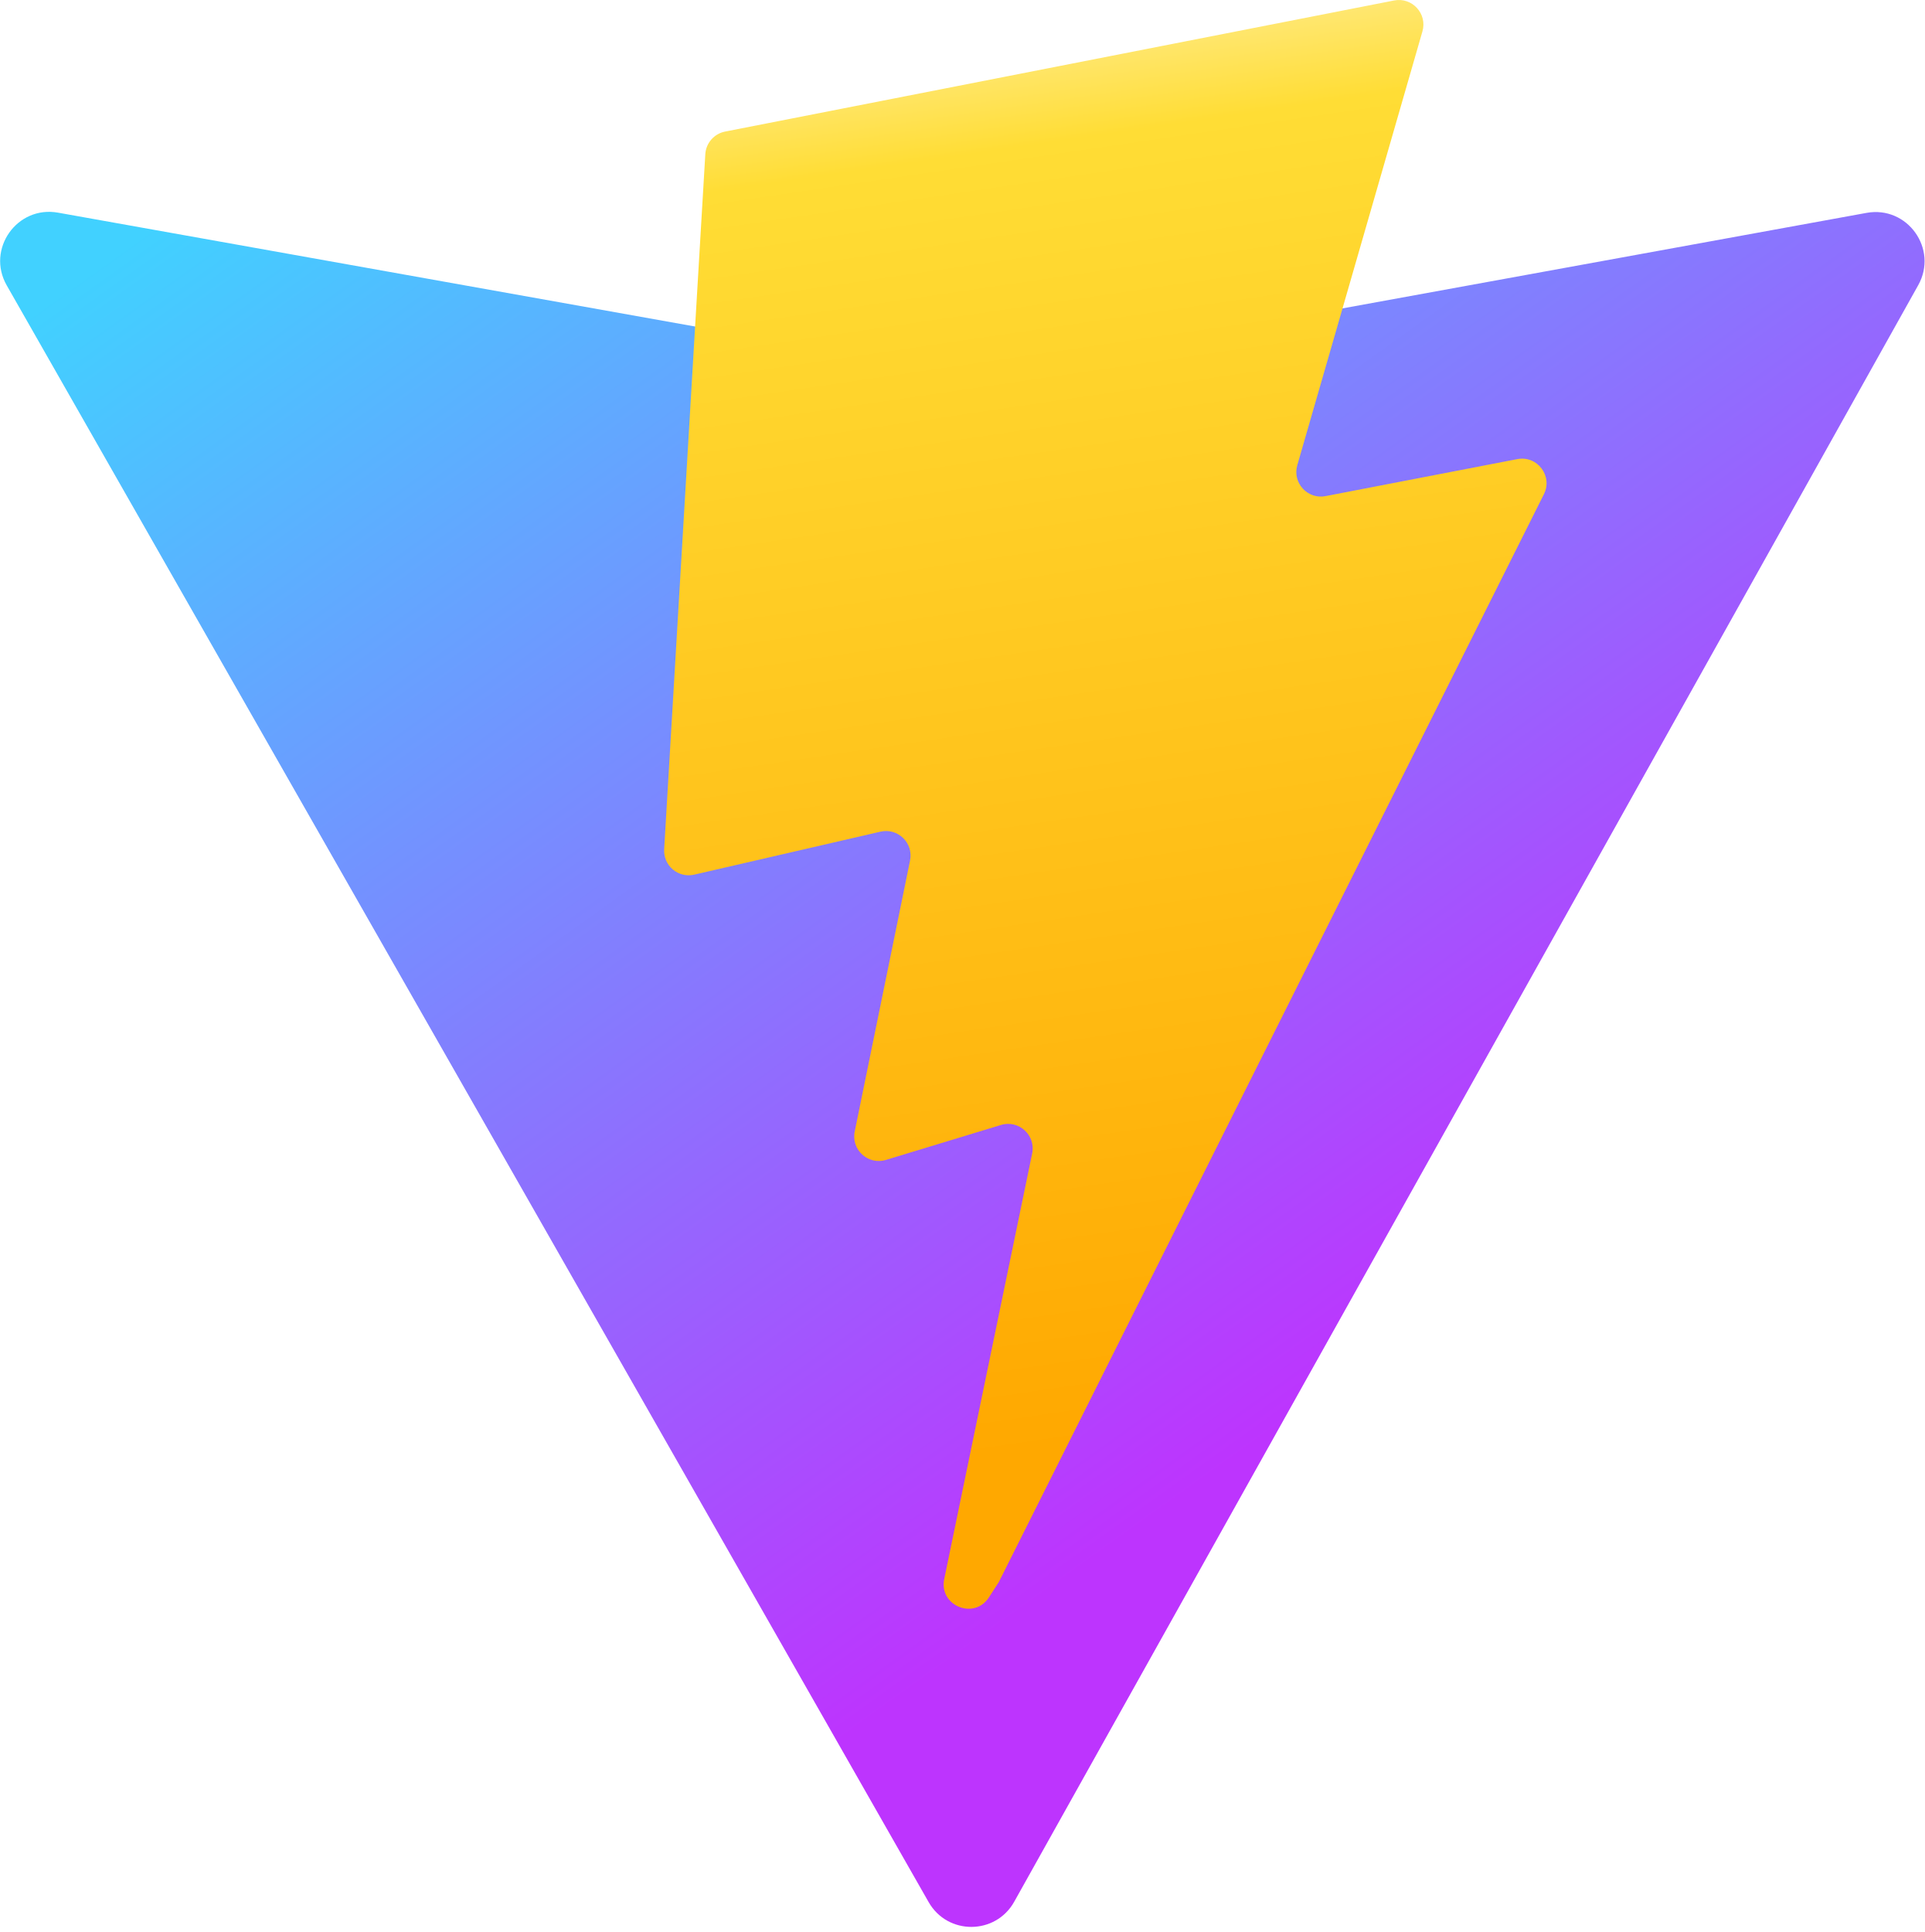
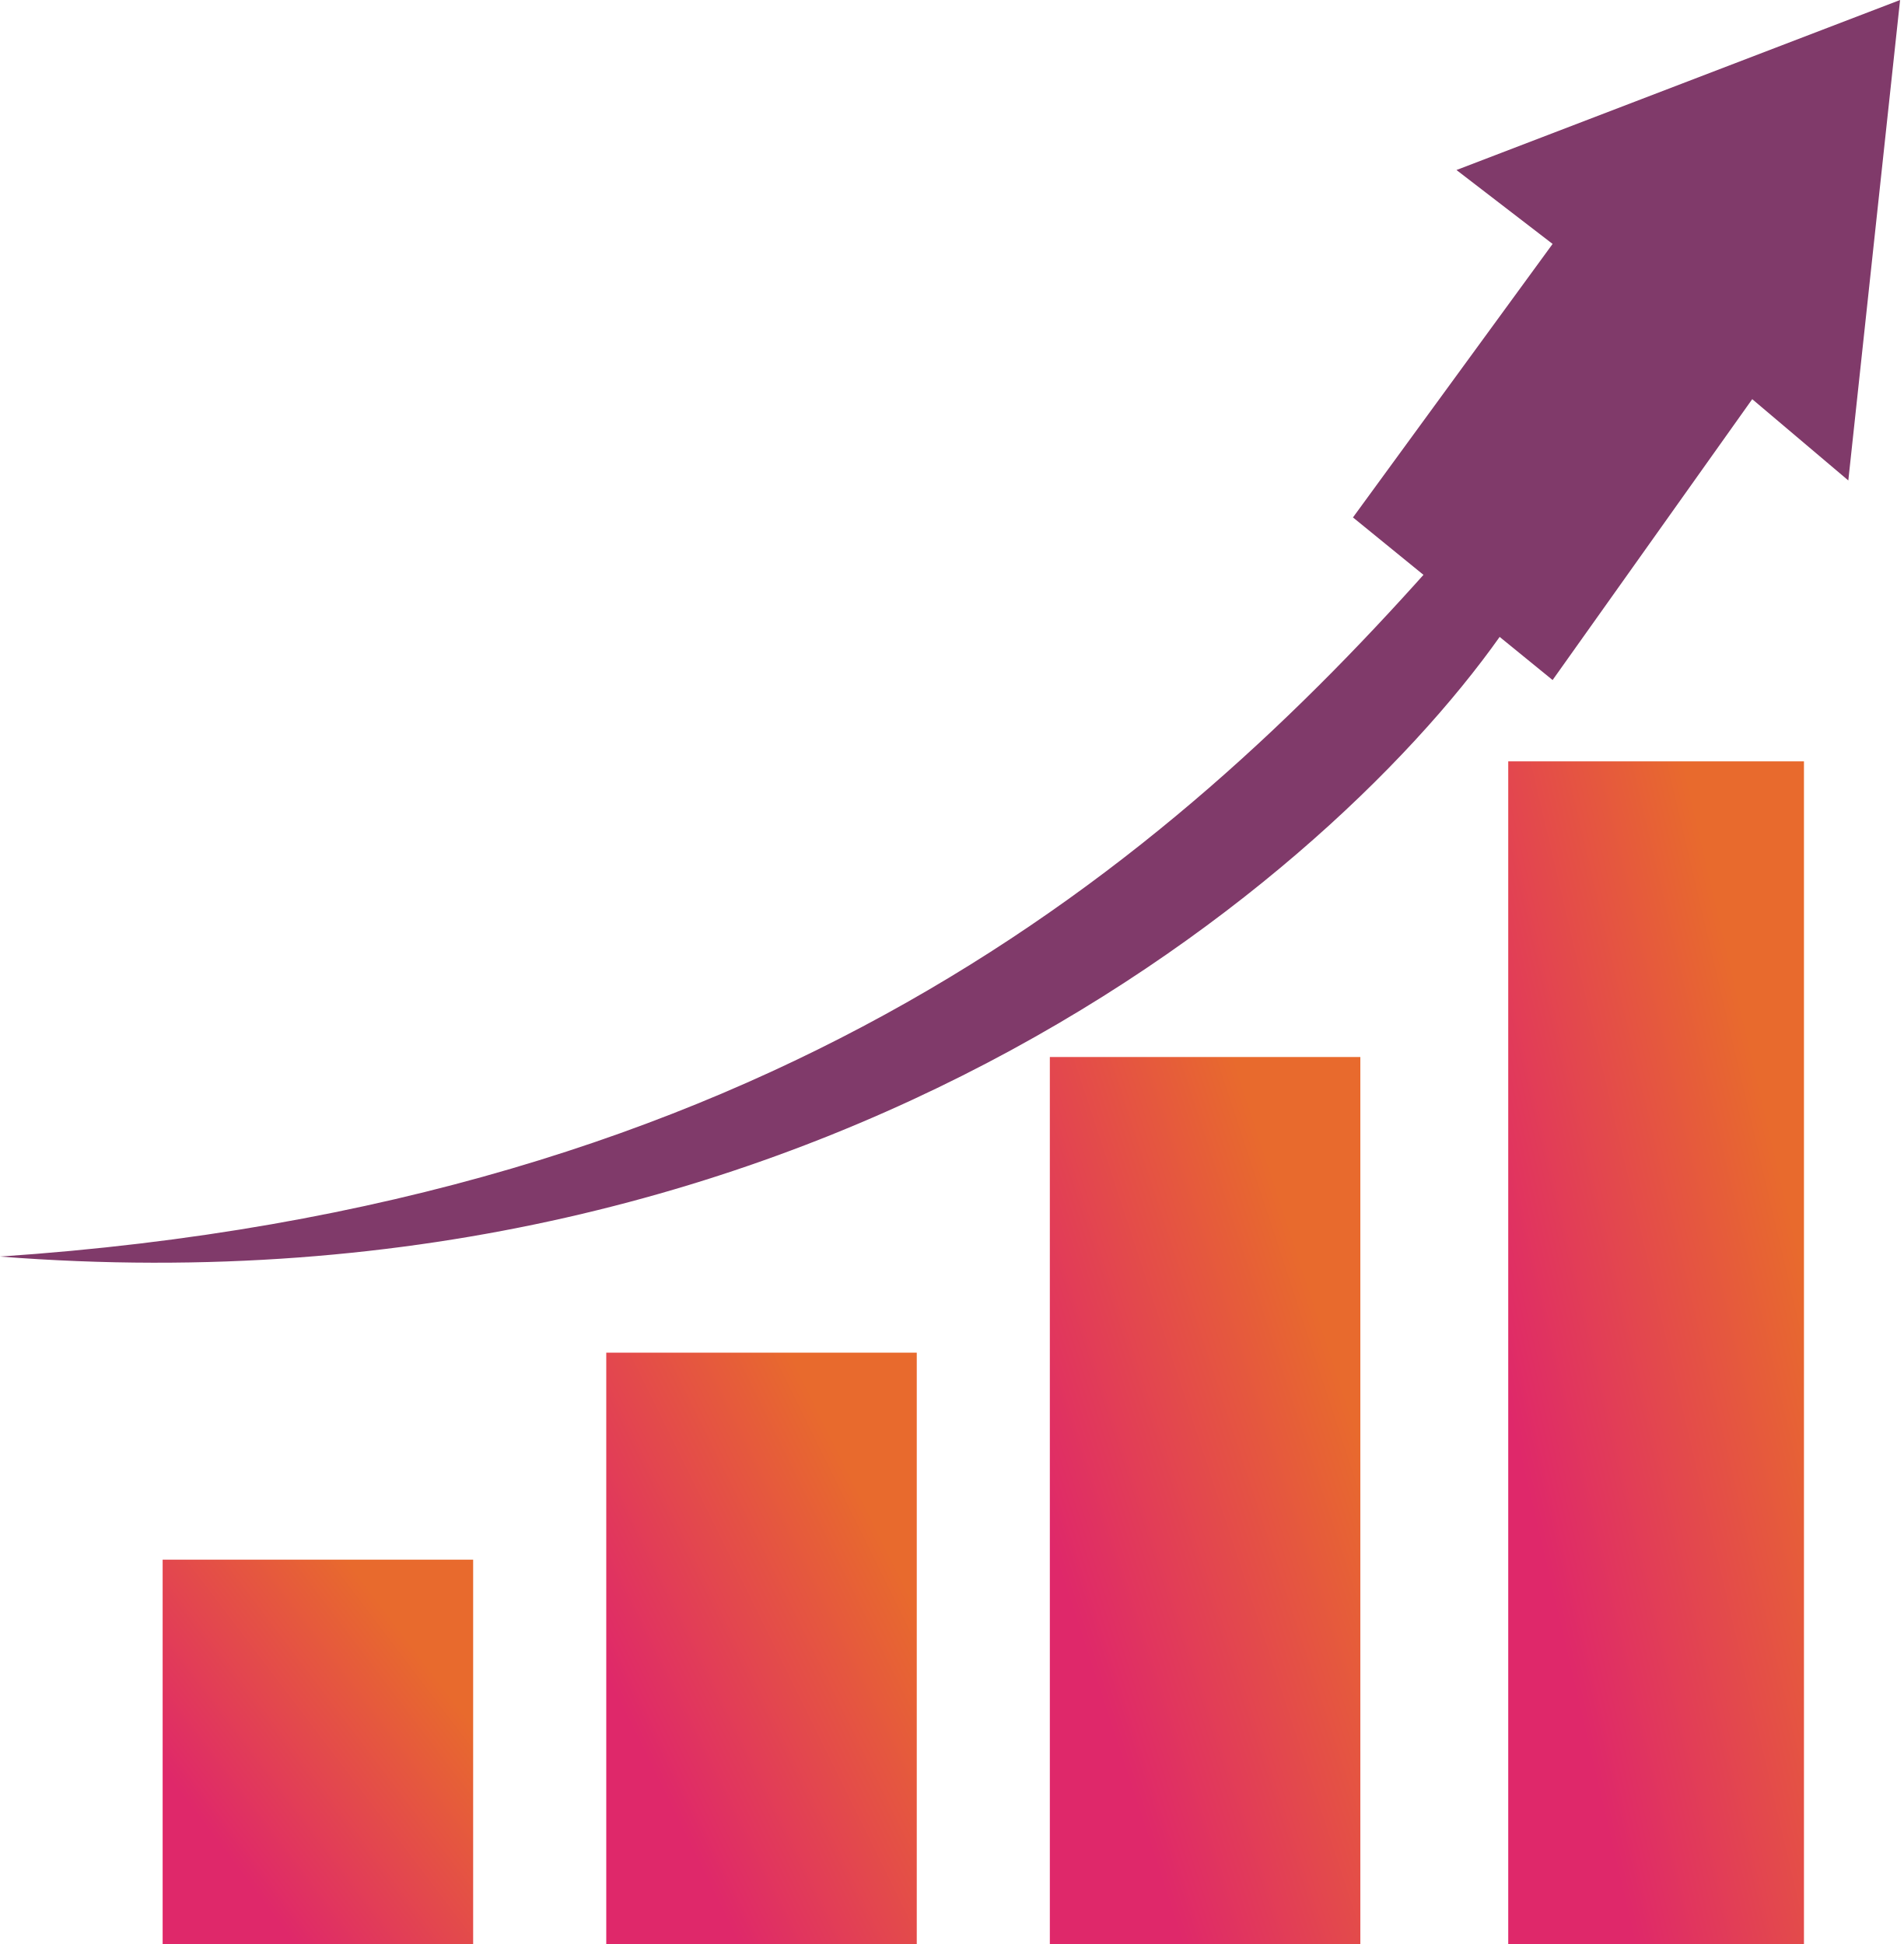
- <svg xmlns="http://www.w3.org/2000/svg" aria-hidden="true" role="img" class="iconify iconify--logos" width="31.88" height="32" preserveAspectRatio="xMidYMid meet" viewBox="0 0 256 257">
+ <svg xmlns="http://www.w3.org/2000/svg" width="47" height="48" viewBox="0 0 47 48" fill="none">
+   <rect x="37.232" y="18.799" width="7.3" height="29.201" fill="url(#paint0_linear_7_962)" />
+   <rect x="25.916" y="26.099" width="7.665" height="21.901" fill="url(#paint1_linear_7_962)" />
+   <rect x="14.966" y="33.399" width="7.665" height="14.601" fill="url(#paint2_linear_7_962)" />
+   <rect x="4.015" y="38.51" width="7.665" height="9.49" fill="url(#paint3_linear_7_962)" />
+   <path d="M38.327 16.791L33.399 12.776L38.327 6.023L35.954 4.198L46.905 0L45.627 11.863L43.255 9.856L38.327 16.791Z" fill="#803A6A" />
+   <path d="M35.589 13.688C28.837 21.353 18.981 29.749 0 31.026C20.587 32.633 33.521 21.11 37.414 15.148L35.589 13.688Z" fill="#803A6A" />
  <defs>
-     <linearGradient id="IconifyId1813088fe1fbc01fb466" x1="-.828%" x2="57.636%" y1="7.652%" y2="78.411%">
-       <stop offset="0%" stop-color="#41D1FF" />
-       <stop offset="100%" stop-color="#BD34FE" />
+     <linearGradient id="paint0_linear_7_962" x1="38.964" y1="42.176" x2="46.642" y2="40.372" gradientUnits="userSpaceOnUse">
+       <stop stop-color="#DF286A" />
+       <stop offset="0" stop-color="#DF286A" />
+       <stop offset="0.479" stop-color="#E3484D" />
+       <stop offset="0.479" stop-color="#E3484D" />
+       <stop offset="1" stop-color="#E86A2D" />
    </linearGradient>
-     <linearGradient id="IconifyId1813088fe1fbc01fb467" x1="43.376%" x2="50.316%" y1="2.242%" y2="89.03%">
-       <stop offset="0%" stop-color="#FFEA83" />
-       <stop offset="8.333%" stop-color="#FFDD35" />
-       <stop offset="100%" stop-color="#FFA800" />
+     <linearGradient id="paint1_linear_7_962" x1="27.735" y1="43.632" x2="35.411" y2="41.107" gradientUnits="userSpaceOnUse">
+       <stop stop-color="#DF286A" />
+       <stop offset="0" stop-color="#DF286A" />
+       <stop offset="0.479" stop-color="#E3484D" />
+       <stop offset="0.479" stop-color="#E3484D" />
+       <stop offset="1" stop-color="#E86A2D" />
+     </linearGradient>
+     <linearGradient id="paint2_linear_7_962" x1="16.784" y1="45.088" x2="23.625" y2="41.712" gradientUnits="userSpaceOnUse">
+       <stop stop-color="#DF286A" />
+       <stop offset="0" stop-color="#DF286A" />
+       <stop offset="0.479" stop-color="#E3484D" />
+       <stop offset="0.479" stop-color="#E3484D" />
+       <stop offset="1" stop-color="#E86A2D" />
+     </linearGradient>
+     <linearGradient id="paint3_linear_7_962" x1="5.834" y1="46.107" x2="11.23" y2="42.01" gradientUnits="userSpaceOnUse">
+       <stop stop-color="#DF286A" />
+       <stop offset="0" stop-color="#DF286A" />
+       <stop offset="0.479" stop-color="#E3484D" />
+       <stop offset="0.479" stop-color="#E3484D" />
+       <stop offset="1" stop-color="#E86A2D" />
    </linearGradient>
  </defs>
-   <path fill="url(#IconifyId1813088fe1fbc01fb466)" d="M255.153 37.938L134.897 252.976c-2.483 4.44-8.862 4.466-11.382.048L.875 37.958c-2.746-4.814 1.371-10.646 6.827-9.67l120.385 21.517a6.537 6.537 0 0 0 2.322-.004l117.867-21.483c5.438-.991 9.574 4.796 6.877 9.62Z" />
-   <path fill="url(#IconifyId1813088fe1fbc01fb467)" d="M185.432.063L96.44 17.501a3.268 3.268 0 0 0-2.634 3.014l-5.474 92.456a3.268 3.268 0 0 0 3.997 3.378l24.777-5.718c2.318-.535 4.413 1.507 3.936 3.838l-7.361 36.047c-.495 2.426 1.782 4.5 4.151 3.78l15.304-4.649c2.372-.72 4.652 1.36 4.15 3.788l-11.698 56.621c-.732 3.542 3.979 5.473 5.943 2.437l1.313-2.028l72.516-144.72c1.215-2.423-.88-5.186-3.54-4.672l-25.505 4.922c-2.396.462-4.435-1.77-3.759-4.114l16.646-57.705c.677-2.35-1.37-4.583-3.769-4.113Z" />
</svg>
